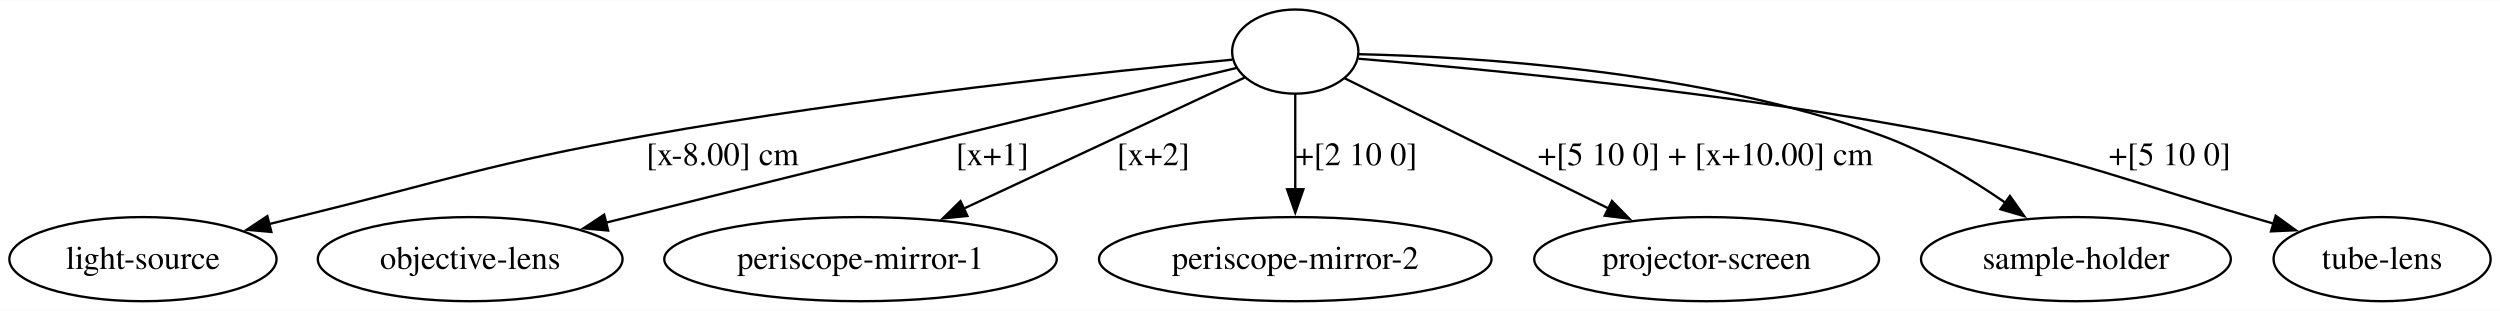
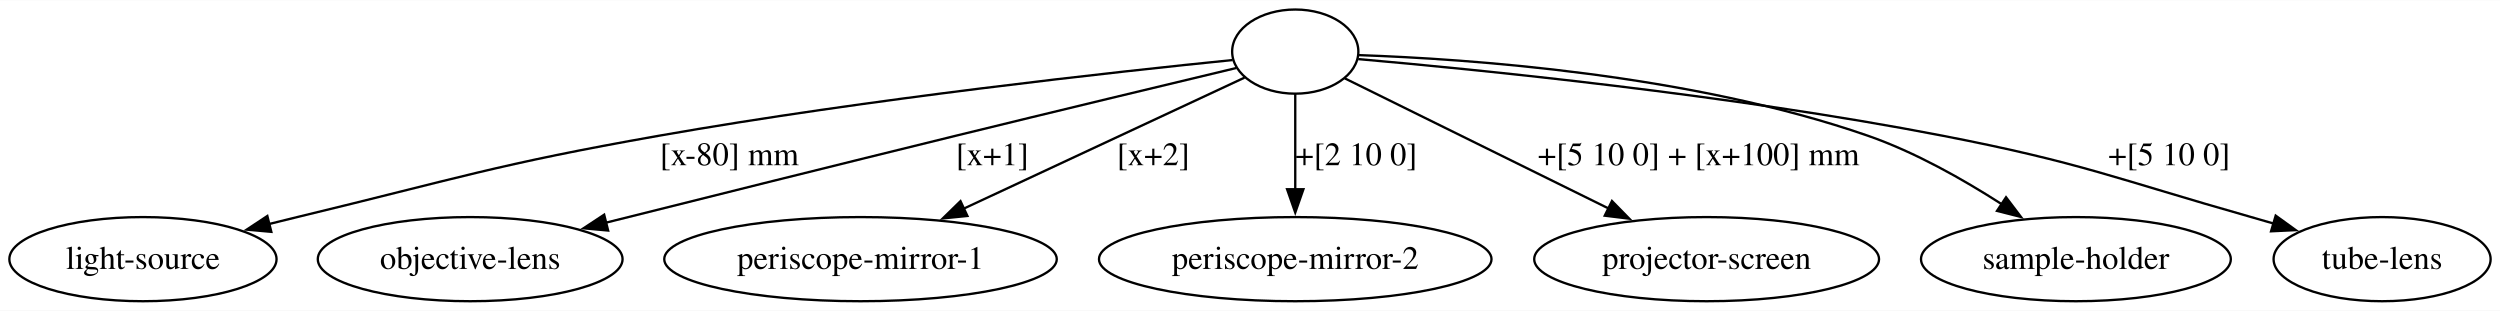
<svg xmlns="http://www.w3.org/2000/svg" width="1070pt" height="133pt" viewBox="0.00 0.00 1069.60 132.80">
  <g id="graph0" class="graph" transform="scale(1 1) rotate(0) translate(4 128.8)">
    <polygon fill="white" stroke="none" points="-4,4 -4,-128.8 1065.6,-128.8 1065.6,4 -4,4" />
    <g id="node1" class="node">
      <ellipse fill="none" stroke="black" cx="550.16" cy="-106.8" rx="27" ry="18" />
    </g>
    <g id="node2" class="node">
      <ellipse fill="none" stroke="black" cx="57.16" cy="-18" rx="57.16" ry="18" />
      <text text-anchor="middle" x="57.16" y="-13.8" font-family="Times,serif" font-size="14.00">light-source</text>
    </g>
    <g id="edge1" class="edge">
-       <path fill="none" stroke="black" d="M523.17,-103.35C473.33,-98.61 363.55,-87.2 272.07,-70.8 205.17,-58.81 189.17,-52.21 123.16,-36 119.19,-35.03 115.1,-34 110.97,-32.97" />
-       <polygon fill="black" stroke="black" points="112.11,-29.64 101.55,-30.58 110.38,-36.43 112.11,-29.64" />
-       <text text-anchor="middle" x="305.12" y="-58.2" font-family="Times,serif" font-size="14.00">[x-8.00] cm</text>
+       <path fill="none" stroke="black" d="M523.37,-103.19C474.41,-98.25 367.3,-86.57 277.9,-70.8 208.48,-58.56 191.69,-52.53 123.16,-36 119.19,-35.04 115.09,-34.03 110.96,-33" />
+       <polygon fill="black" stroke="black" points="112.09,-29.68 101.54,-30.63 110.38,-36.47 112.09,-29.68" />
+       <text text-anchor="middle" x="308.03" y="-58.2" font-family="Times,serif" font-size="14.00">[x-80] mm</text>
    </g>
    <g id="node3" class="node">
      <ellipse fill="none" stroke="black" cx="197.16" cy="-18" rx="65.2" ry="18" />
      <text text-anchor="middle" x="197.16" y="-13.8" font-family="Times,serif" font-size="14.00">objective-lens</text>
    </g>
    <g id="edge2" class="edge">
      <path fill="none" stroke="black" d="M524.96,-99.79C495.99,-92.86 447.01,-81.11 404.94,-70.8 354.34,-58.39 296.87,-44.05 255.21,-33.6" />
      <polygon fill="black" stroke="black" points="256.19,-30.24 245.64,-31.2 254.49,-37.03 256.19,-30.24" />
      <text text-anchor="middle" x="420.55" y="-58.2" font-family="Times,serif" font-size="14.00">[x+1]</text>
    </g>
    <g id="node4" class="node">
      <ellipse fill="none" stroke="black" cx="364.16" cy="-18" rx="83.97" ry="18" />
      <text text-anchor="middle" x="364.16" y="-13.8" font-family="Times,serif" font-size="14.00">periscope-mirror-1</text>
    </g>
    <g id="edge3" class="edge">
      <path fill="none" stroke="black" d="M528.46,-95.67C499.12,-81.98 446.1,-57.24 408.23,-39.57" />
      <polygon fill="black" stroke="black" points="409.9,-36.48 399.35,-35.42 406.94,-42.82 409.9,-36.48" />
      <text text-anchor="middle" x="489.43" y="-58.2" font-family="Times,serif" font-size="14.00">[x+2]</text>
    </g>
    <g id="node5" class="node">
      <ellipse fill="none" stroke="black" cx="550.16" cy="-18" rx="83.97" ry="18" />
      <text text-anchor="middle" x="550.16" y="-13.8" font-family="Times,serif" font-size="14.00">periscope-mirror-2</text>
    </g>
    <g id="edge4" class="edge">
      <path fill="none" stroke="black" d="M550.16,-88.65C550.16,-76.96 550.16,-61.19 550.16,-47.62" />
      <polygon fill="black" stroke="black" points="553.66,-47.92 550.16,-37.92 546.66,-47.92 553.66,-47.92" />
      <text text-anchor="middle" x="576.27" y="-58.2" font-family="Times,serif" font-size="14.00">+[2 10 0]</text>
    </g>
    <g id="node6" class="node">
      <ellipse fill="none" stroke="black" cx="726.16" cy="-18" rx="73.77" ry="18" />
      <text text-anchor="middle" x="726.16" y="-13.8" font-family="Times,serif" font-size="14.00">projector-screen</text>
    </g>
    <g id="edge5" class="edge">
      <path fill="none" stroke="black" d="M571.39,-95.33C599.27,-81.58 648.83,-57.14 684.36,-39.61" />
      <polygon fill="black" stroke="black" points="685.66,-42.88 693.08,-35.31 682.57,-36.6 685.66,-42.88" />
-       <text text-anchor="middle" x="725.64" y="-58.2" font-family="Times,serif" font-size="14.00">+[5 10 0] + [x+10.00] cm</text>
+       <text text-anchor="middle" x="722.73" y="-58.2" font-family="Times,serif" font-size="14.00">+[5 10 0] + [x+100] mm</text>
    </g>
    <g id="node7" class="node">
      <ellipse fill="none" stroke="black" cx="884.16" cy="-18" rx="66.28" ry="18" />
      <text text-anchor="middle" x="884.16" y="-13.8" font-family="Times,serif" font-size="14.00">sample-holder</text>
    </g>
    <g id="edge6" class="edge">
-       <path fill="none" stroke="black" d="M577.42,-105.68C624.49,-104.67 723.41,-99.03 801.16,-70.8 819.89,-64 838.88,-52.56 853.96,-42.15" />
-       <polygon fill="black" stroke="black" points="855.92,-45.05 862.04,-36.4 851.86,-39.35 855.92,-45.05" />
+       <path fill="none" stroke="black" d="M577.42,-105.29C623.52,-103.69 719.27,-97.18 795.16,-70.8 815.3,-63.8 835.99,-52.08 852.34,-41.56" />
+       <polygon fill="black" stroke="black" points="854.26,-44.49 860.66,-36.05 850.39,-38.65 854.26,-44.49" />
    </g>
    <g id="node8" class="node">
      <ellipse fill="none" stroke="black" cx="1015.16" cy="-18" rx="46.43" ry="18" />
      <text text-anchor="middle" x="1015.16" y="-13.8" font-family="Times,serif" font-size="14.00">tube-lens</text>
    </g>
    <g id="edge7" class="edge">
-       <path fill="none" stroke="black" d="M577.2,-103.75C627.66,-99.63 739.49,-89.15 832.16,-70.8 889.57,-59.43 902.93,-52.24 959.16,-36 962.27,-35.1 965.48,-34.16 968.7,-33.21" />
-       <polygon fill="black" stroke="black" points="969.63,-36.59 978.21,-30.37 967.62,-29.88 969.63,-36.59" />
-       <text text-anchor="middle" x="924.32" y="-58.2" font-family="Times,serif" font-size="14.00">+[5 10 0]</text>
+       <path fill="none" stroke="black" d="M577.09,-103.59C626.81,-99.24 736.28,-88.44 827.16,-70.8 886.72,-59.24 900.79,-52.55 959.16,-36 962.28,-35.12 965.49,-34.19 968.71,-33.24" />
+       <polygon fill="black" stroke="black" points="969.63,-36.62 978.22,-30.42 967.64,-29.91 969.63,-36.62" />
+       <text text-anchor="middle" x="924.1" y="-58.2" font-family="Times,serif" font-size="14.00">+[5 10 0]</text>
    </g>
  </g>
</svg>
